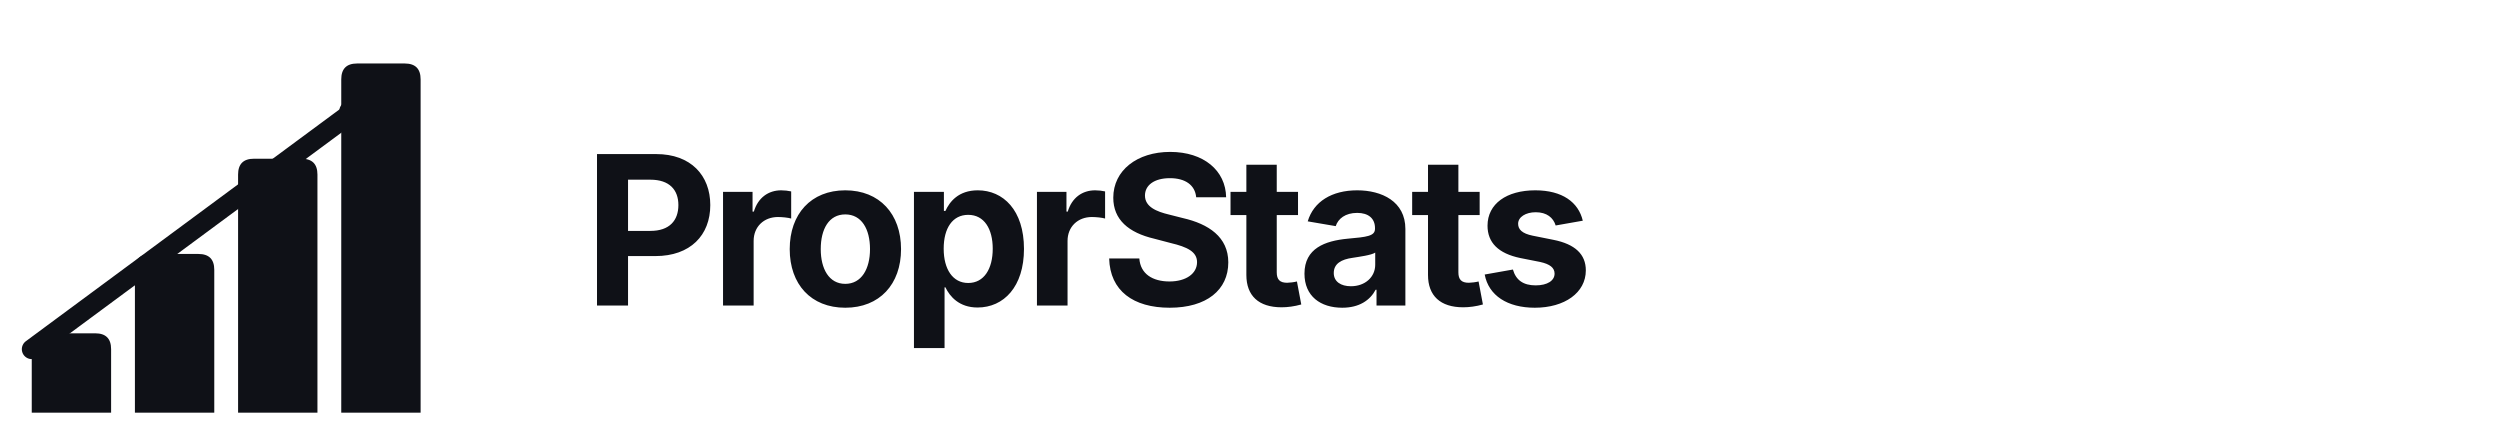
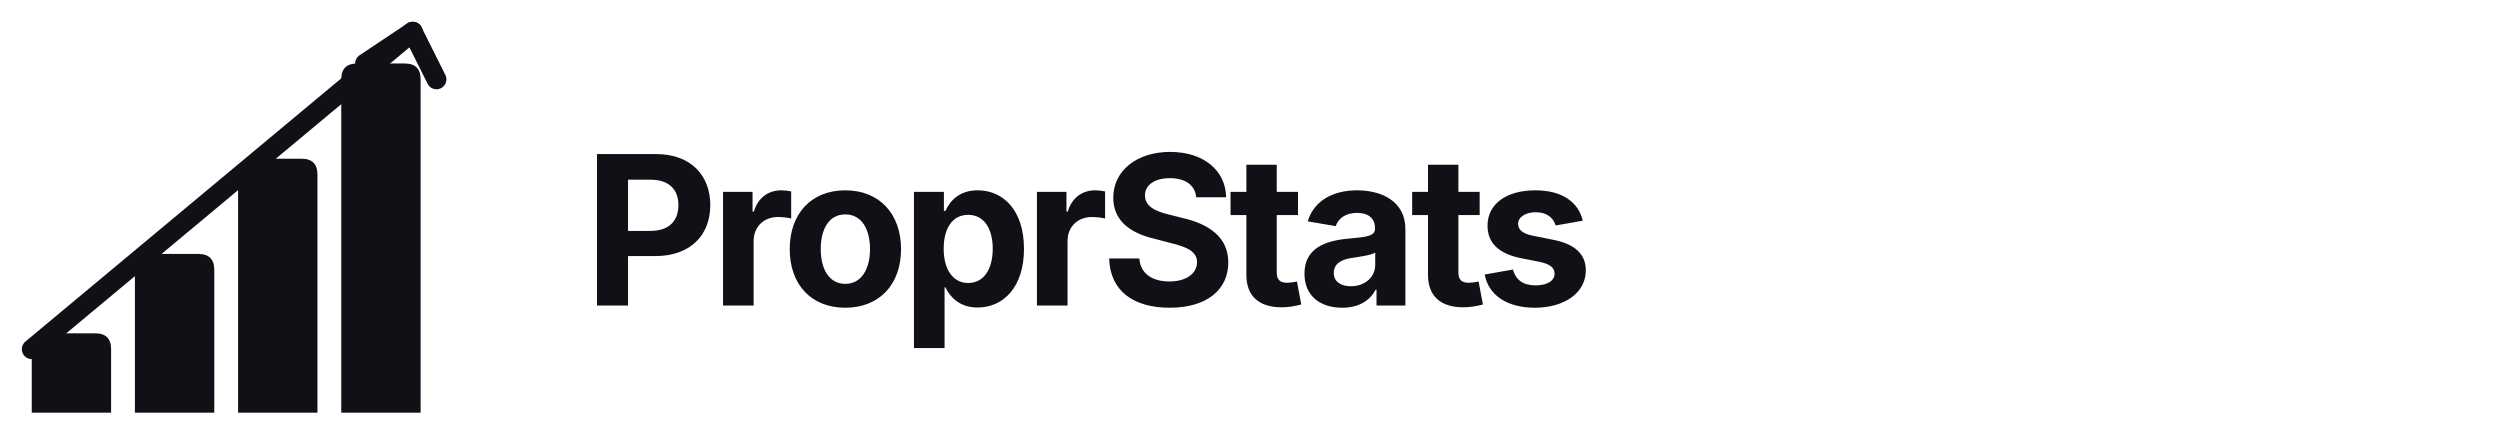
<svg xmlns="http://www.w3.org/2000/svg" width="180" height="32" viewBox="0 0 180 32" fill="none">
  <g transform="scale(0.5714)">
    <path d="M6 42 L12 42 Q14 42 14 44 L14 52 L4 52 L4 44 Q4 42 6 42 Z" fill="#0f1117" />
    <path d="M19 32 L25 32 Q27 32 27 34 L27 52 L17 52 L17 34 Q17 32 19 32 Z" fill="#0f1117" />
    <path d="M32 20 L38 20 Q40 20 40 22 L40 52 L30 52 L30 22 Q30 20 32 20 Z" fill="#0f1117" />
    <path d="M45 8 L51 8 Q53 8 53 10 L53 52 L43 52 L43 10 Q43 8 45 8 Z" fill="#0f1117" />
-     <line x1="4" y1="44" x2="50" y2="10" stroke="#0f1117" stroke-width="2.5" stroke-linecap="round" />
-     <line x1="50" y1="10" x2="44" y2="14" stroke="#0f1117" stroke-width="2.5" stroke-linecap="round" />
-     <line x1="50" y1="10" x2="46" y2="16" stroke="#0f1117" stroke-width="2.5" stroke-linecap="round" />
+     <line x1="4" y1="44" x2="52" y2="4" stroke="#0f1117" stroke-width="2.5" stroke-linecap="round" />
+     <line x1="52" y1="4" x2="46" y2="8" stroke="#0f1117" stroke-width="2.5" stroke-linecap="round" />
+     <line x1="52" y1="4" x2="55" y2="10" stroke="#0f1117" stroke-width="2.5" stroke-linecap="round" />
  </g>
  <text x="42" y="22" font-family="system-ui, -apple-system, sans-serif" font-size="15" font-weight="700" letter-spacing="-0.6" fill="#0f1117">ProprStats</text>
</svg>
